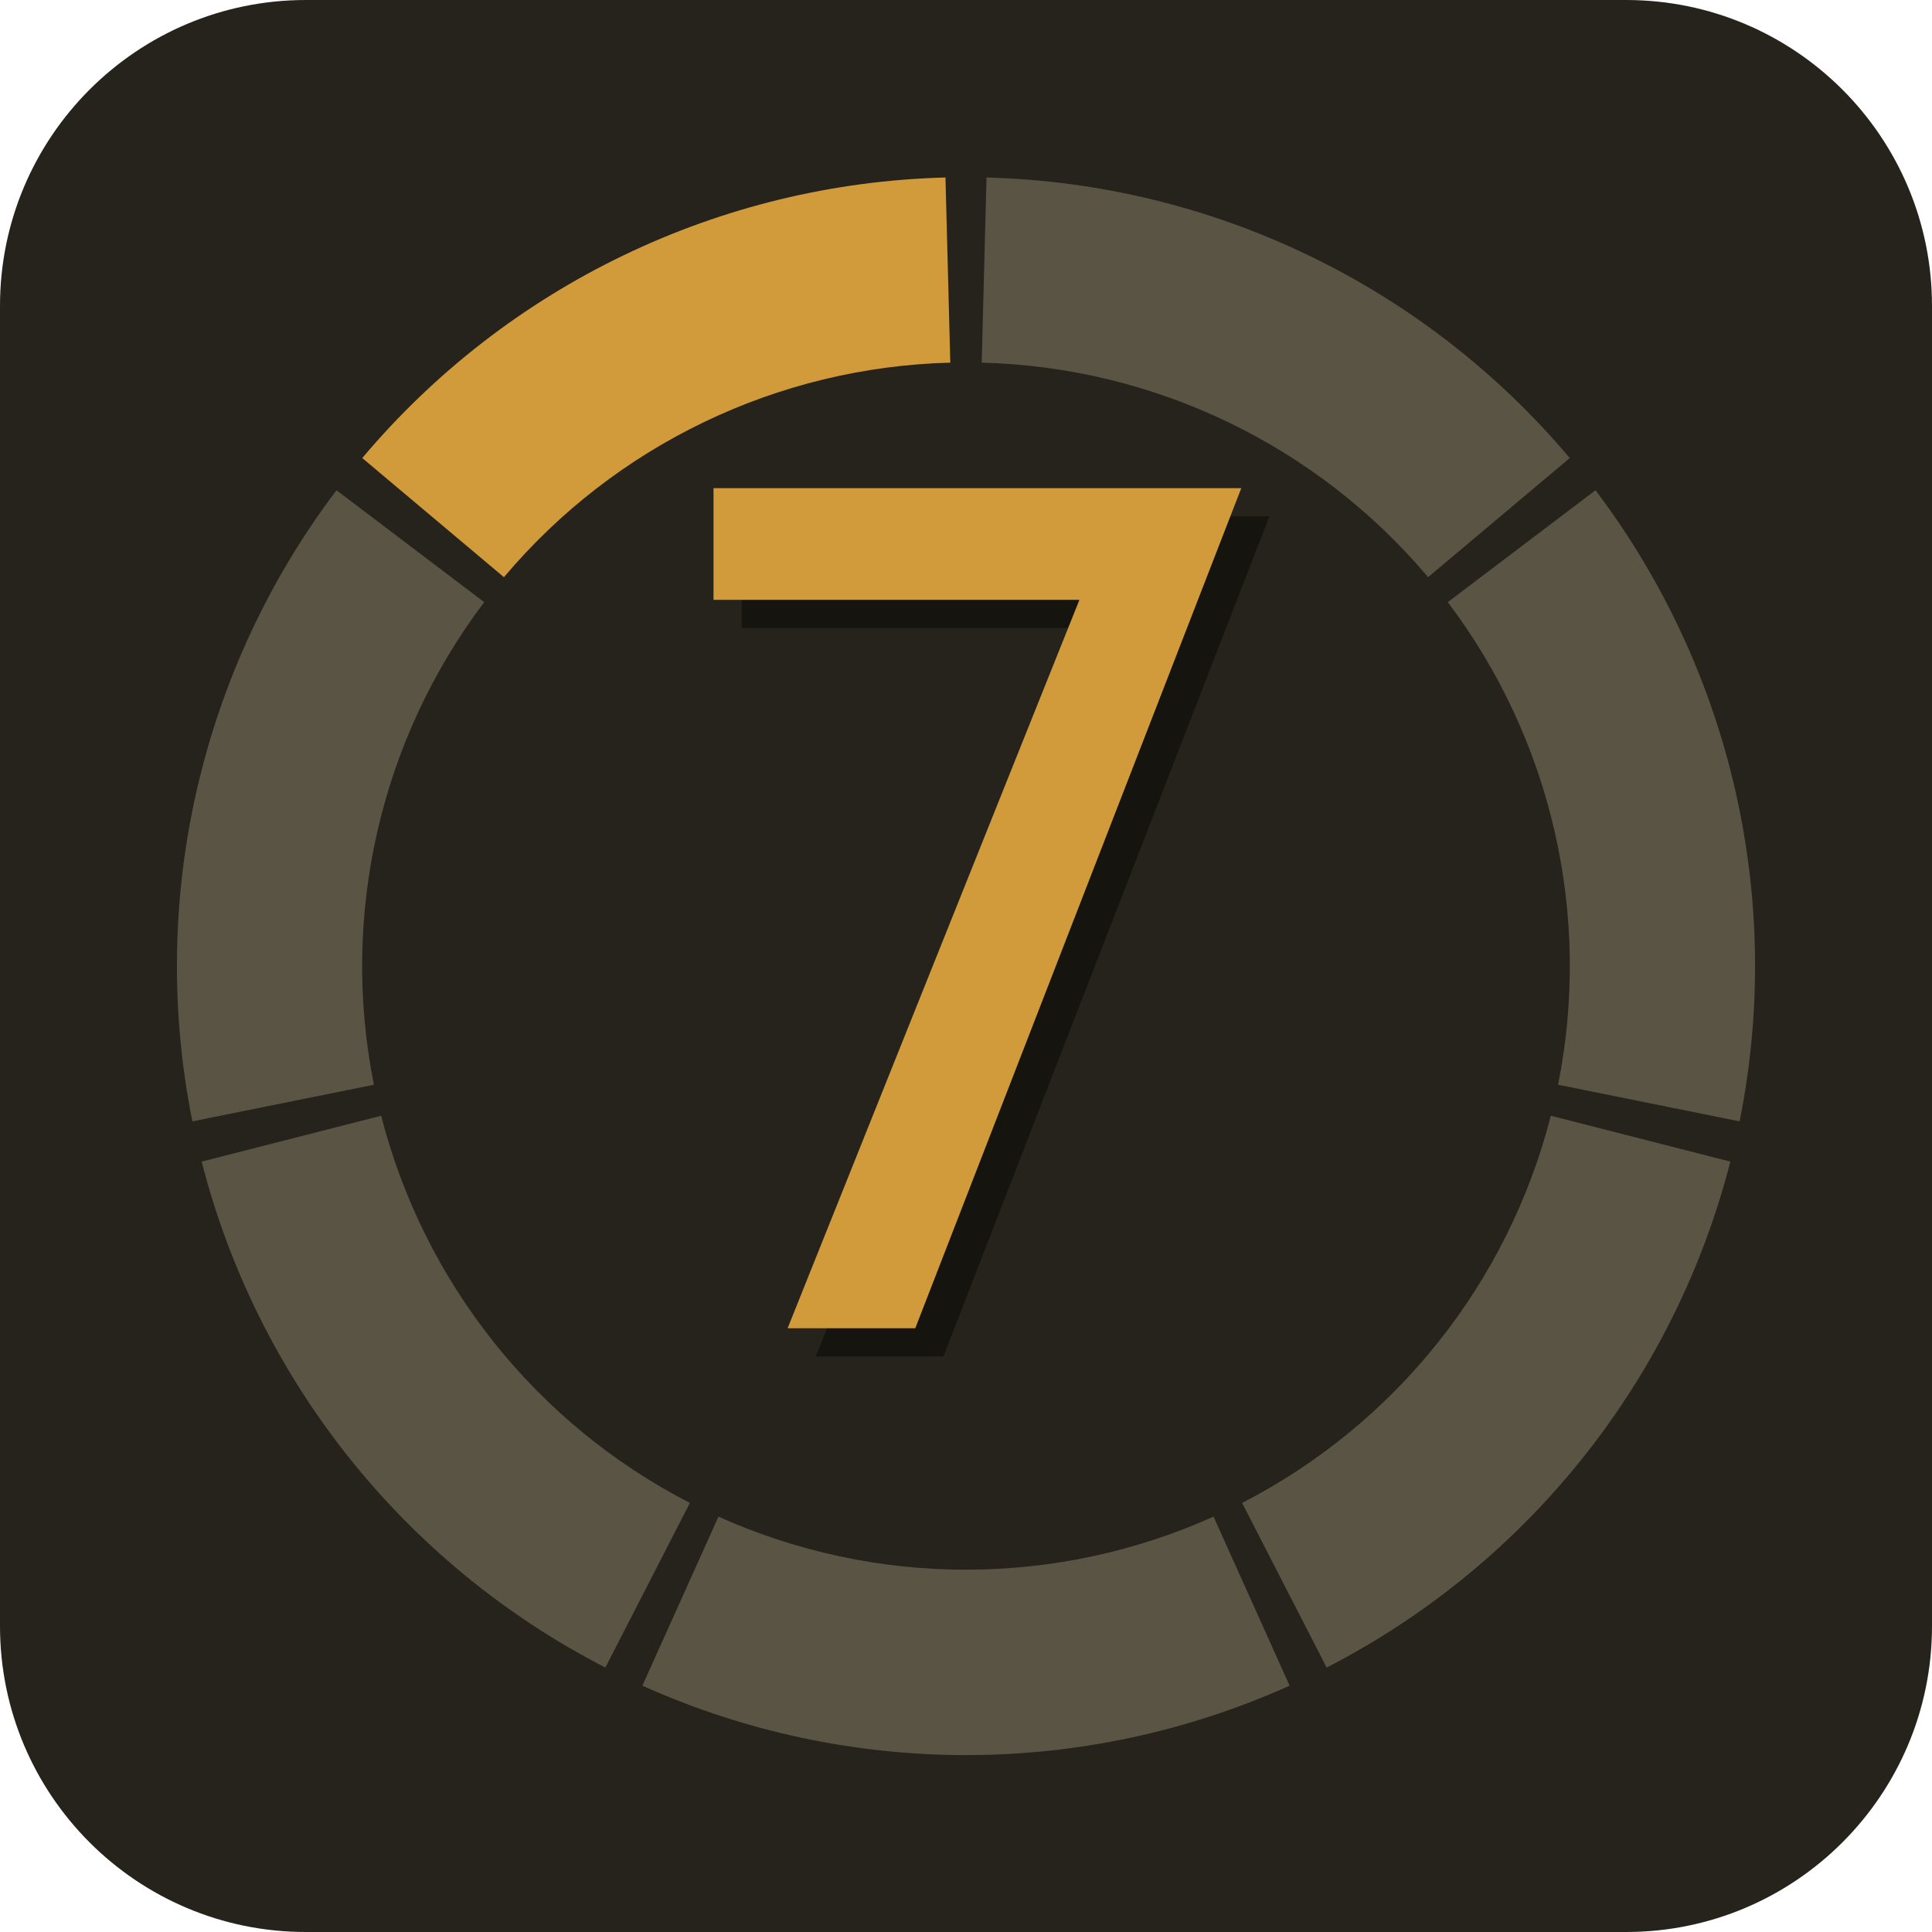
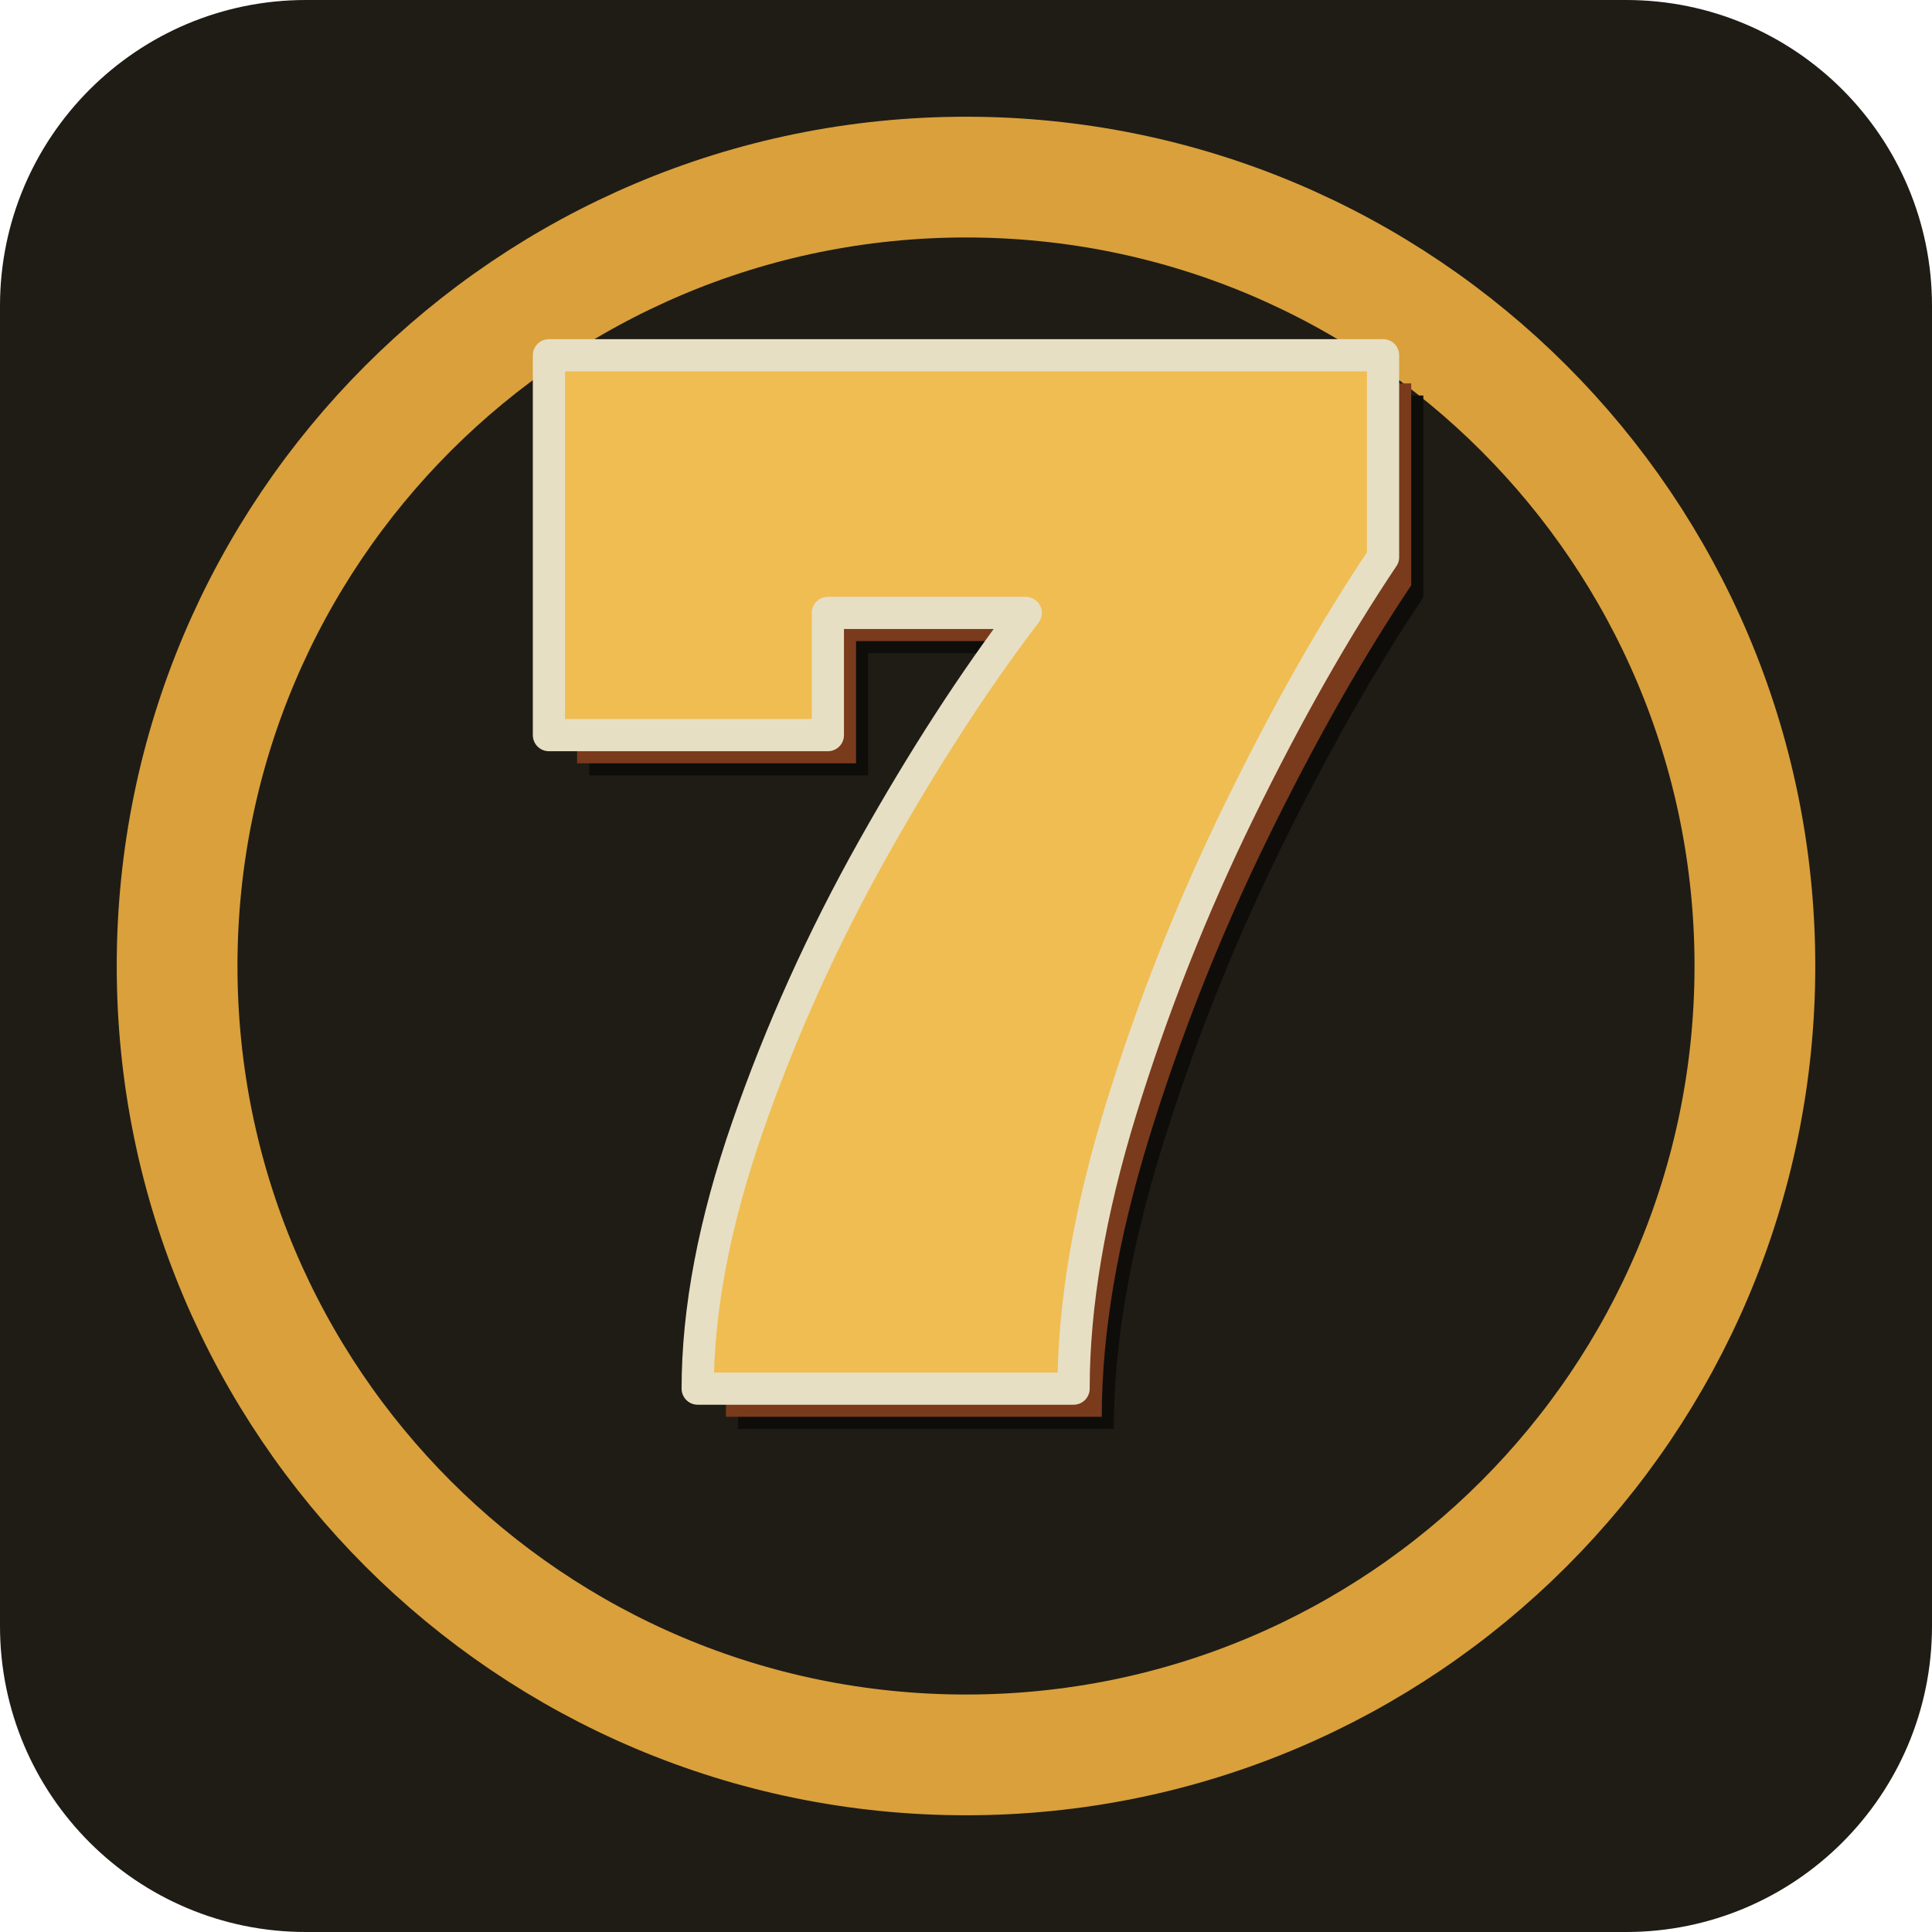
<svg xmlns="http://www.w3.org/2000/svg" viewBox="0 0 480 480" width="64" height="64">
-   <rect width="480" height="480" rx="76" fill="#26231c" />
-   <path d="M245.1 44.1 A196 196 0 0 1 390.0 113.8 L354.8 143.4 A150 150 0 0 0 243.9 90.1Z" fill="#5a5444" />
-   <path d="M396.4 121.8 A196 196 0 0 1 432.2 278.6 L387.1 269.5 A150 150 0 0 0 359.7 149.6Z" fill="#5a5444" />
-   <path d="M429.9 288.6 A196 196 0 0 1 329.6 414.3 L308.6 373.4 A150 150 0 0 0 385.3 277.2Z" fill="#5a5444" />
-   <path d="M320.4 418.8 A196 196 0 0 1 159.6 418.8 L178.5 376.8 A150 150 0 0 0 301.5 376.8Z" fill="#5a5444" />
-   <path d="M150.4 414.3 A196 196 0 0 1 50.1 288.6 L94.7 277.2 A150 150 0 0 0 171.4 373.4Z" fill="#5a5444" />
-   <path d="M47.8 278.6 A196 196 0 0 1 83.6 121.8 L120.3 149.6 A150 150 0 0 0 92.9 269.5Z" fill="#5a5444" />
-   <path d="M90.0 113.8 A196 196 0 0 1 234.9 44.1 L236.1 90.1 A150 150 0 0 0 125.2 143.4Z" fill="#d19a3a" />
-   <circle cx="240" cy="240" r="138" fill="#26231c" />
-   <g opacity="0.7">
-     <path d="M202.679 337.0 275.179 156.033H184.271V128.279H315.394L234.397 337.0Z" fill="#0f0e0a" />
-   </g>
-   <path d="M195.679 330.0 268.179 149.033H177.271V121.279H308.394L227.397 330.0Z" fill="#d19a3a" />
+   <rect width="480" height="480" rx="76" fill="#1f1c15" />
+   <circle cx="240" cy="240" r="196" fill="none" stroke="#d9a03c" stroke-width="30" />
+   <path d="M254.85 152.28H205.68V182.64H136.38V88.26H343.62V138.42Q325.47 165.48 307.815 201.615Q290.16 237.75 278.445 275.865Q266.73 313.98 266.73 345.0H173.34Q173.34 315.63 185.715 279.99Q198.09 244.35 216.9 210.855Q235.71 177.36 254.85 152.28Z" transform="translate(10 10)" fill="#0e0d0a" />
+   <path d="M254.85 152.28H205.68V182.64H136.38V88.26H343.62V138.42Q325.47 165.48 307.815 201.615Q290.16 237.75 278.445 275.865Q266.73 313.98 266.73 345.0H173.34Q173.34 315.63 185.715 279.99Q198.09 244.35 216.9 210.855Q235.71 177.36 254.85 152.28Z" fill="#7a3a1c" transform="translate(7 7)" />
+   <path d="M254.85 152.28H205.68V182.64H136.38V88.26H343.62V138.42Q325.47 165.48 307.815 201.615Q290.16 237.75 278.445 275.865Q266.73 313.98 266.73 345.0H173.34Q173.34 315.63 185.715 279.99Q198.09 244.35 216.9 210.855Q235.71 177.36 254.85 152.28Z" fill="#f0bd52" stroke="#e6dfc4" stroke-width="8" stroke-linejoin="round" />
</svg>
